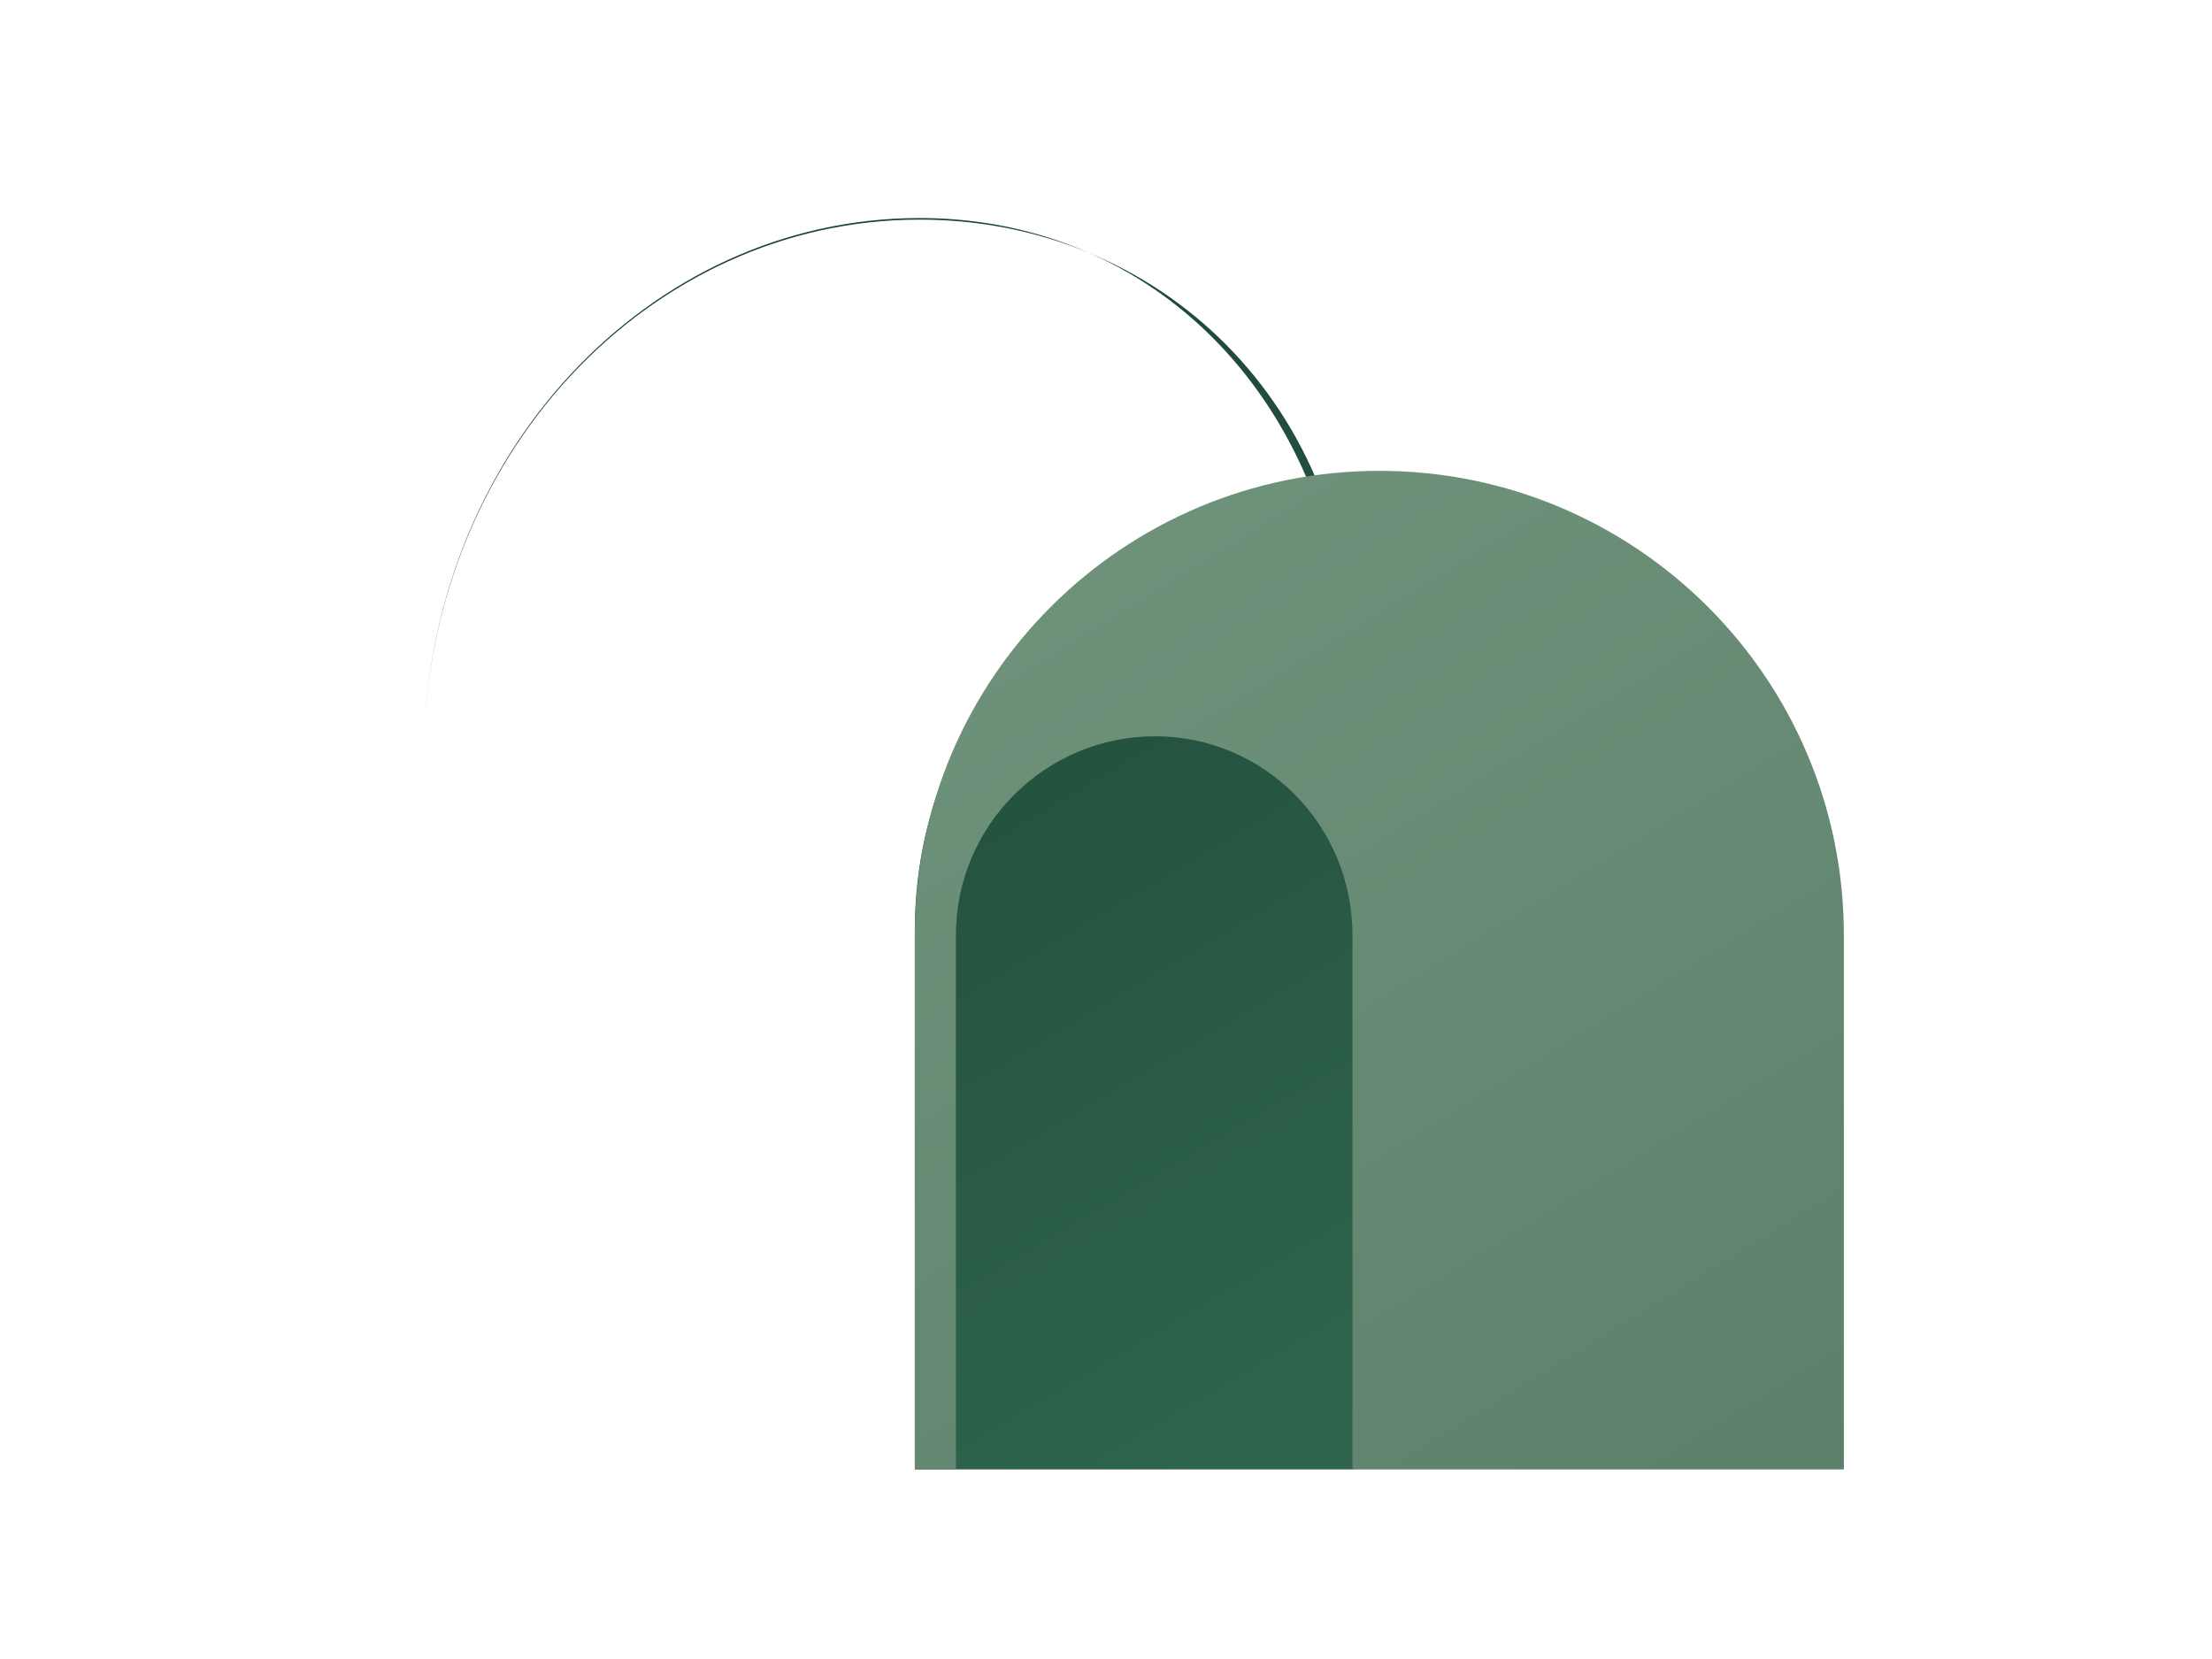
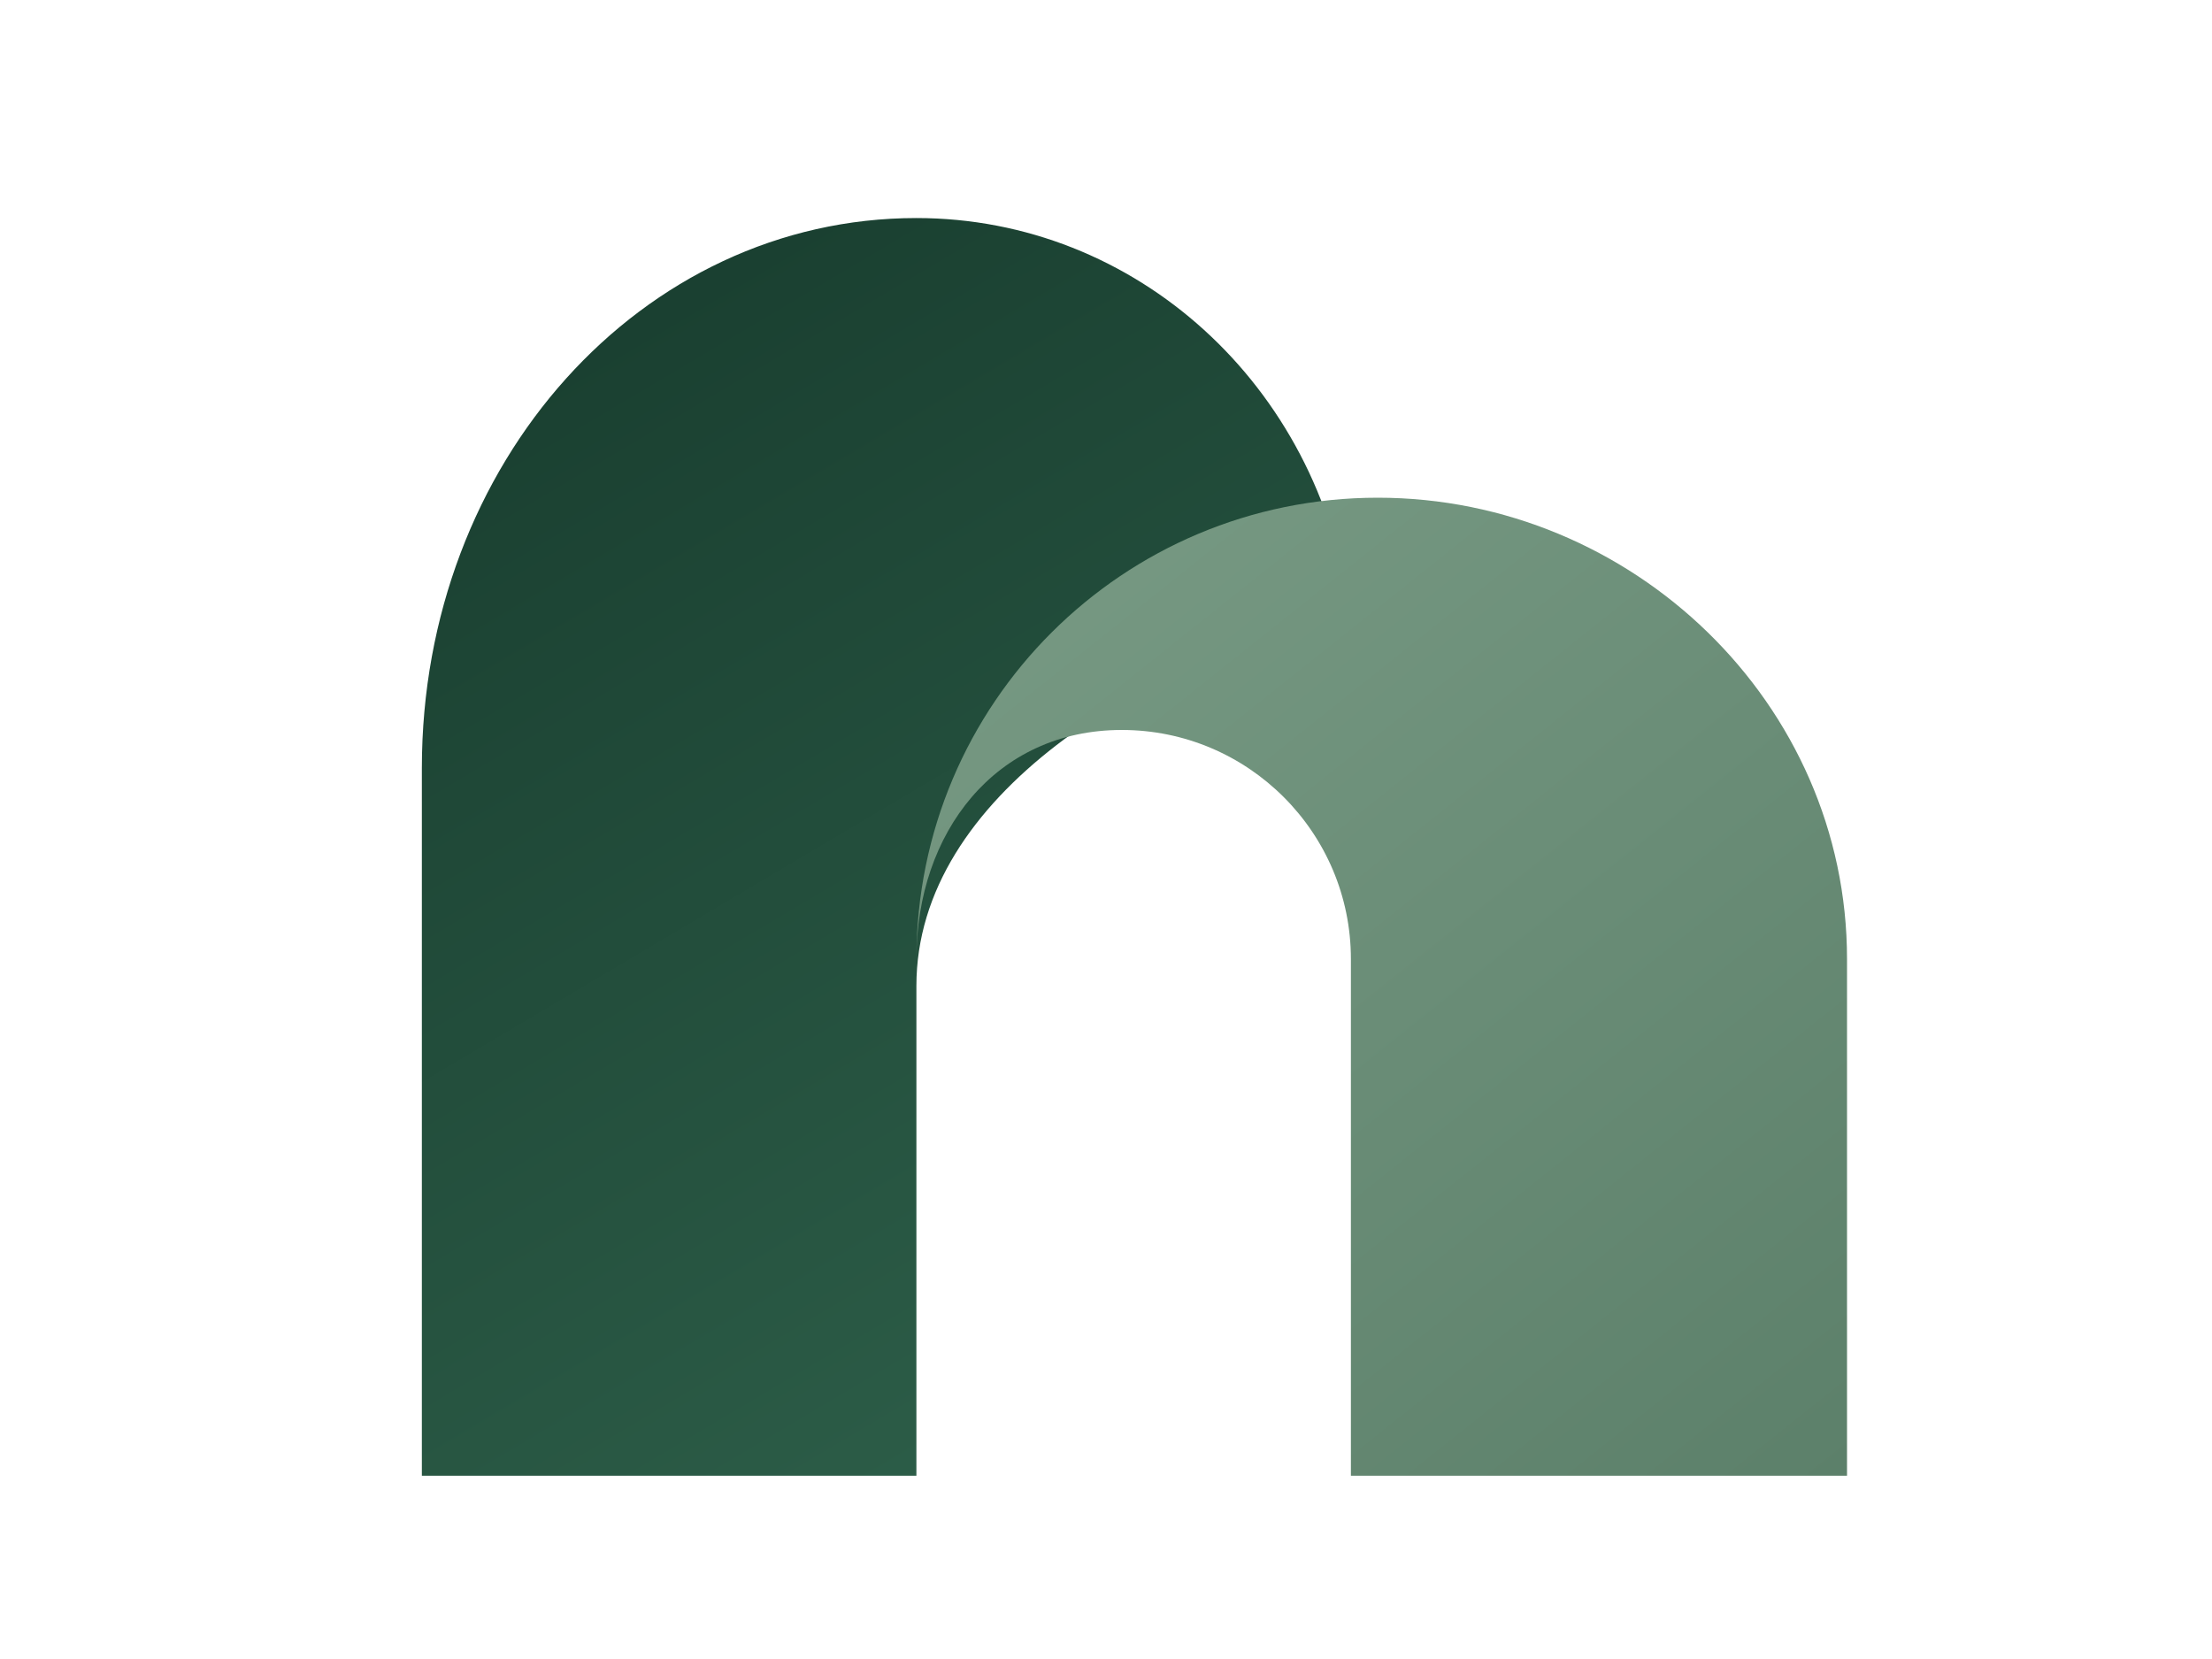
<svg xmlns="http://www.w3.org/2000/svg" viewBox="0 0 1400 1050" role="img" aria-labelledby="title desc">
  <defs>
-     <linearGradient id="left" x1="280" y1="120" x2="760" y2="930" gradientUnits="userSpaceOnUse">
-       <stop offset="0" stop-color="#173E30" />
-       <stop offset="1" stop-color="#2F644D" />
+     <linearGradient id="dark" x1="280" y1="130" x2="760" y2="940" gradientUnits="userSpaceOnUse">
+       <stop offset="0" stop-color="#173B2D" />
+       <stop offset="1" stop-color="#2E604A" />
    </linearGradient>
-     <linearGradient id="right" x1="760" y1="280" x2="1160" y2="930" gradientUnits="userSpaceOnUse">
-       <stop offset="0" stop-color="#6F927B" />
+     <linearGradient id="light" x1="650" y1="300" x2="1160" y2="940" gradientUnits="userSpaceOnUse">
+       <stop offset="0" stop-color="#789A84" />
      <stop offset="1" stop-color="#5C806A" />
    </linearGradient>
  </defs>
-   <path d="M268 930V482C268 289 411 139 582 139c151 0 275 116 275 286V930H579V589c0-136 98-246 253-274-40-106-133-177-250-177-171 0-314 150-314 344V930Z" fill="url(#left)" />
-   <path d="M579 930V592c0-163 132-294 294-294s294 131 294 294v338H856V592c0-70-56-126-125-126s-126 56-126 126v338Z" fill="url(#right)" />
+   <path d="     M 267 934     L 267 486     C 267 293 406 138 580 138     C 719 138 835 244 854 386     C 725 418 580 503 580 624     L 580 934     Z" fill="url(#dark)" />
+   <path d="     M 580 934     L 580 607     C 580 445 711 315 872 315     C 1033 315 1169 445 1169 607     L 1169 934     L 855 934     L 855 607     C 855 527 790 462 710 462     C 630 462 580 527 580 607     Z" fill="url(#light)" />
</svg>
